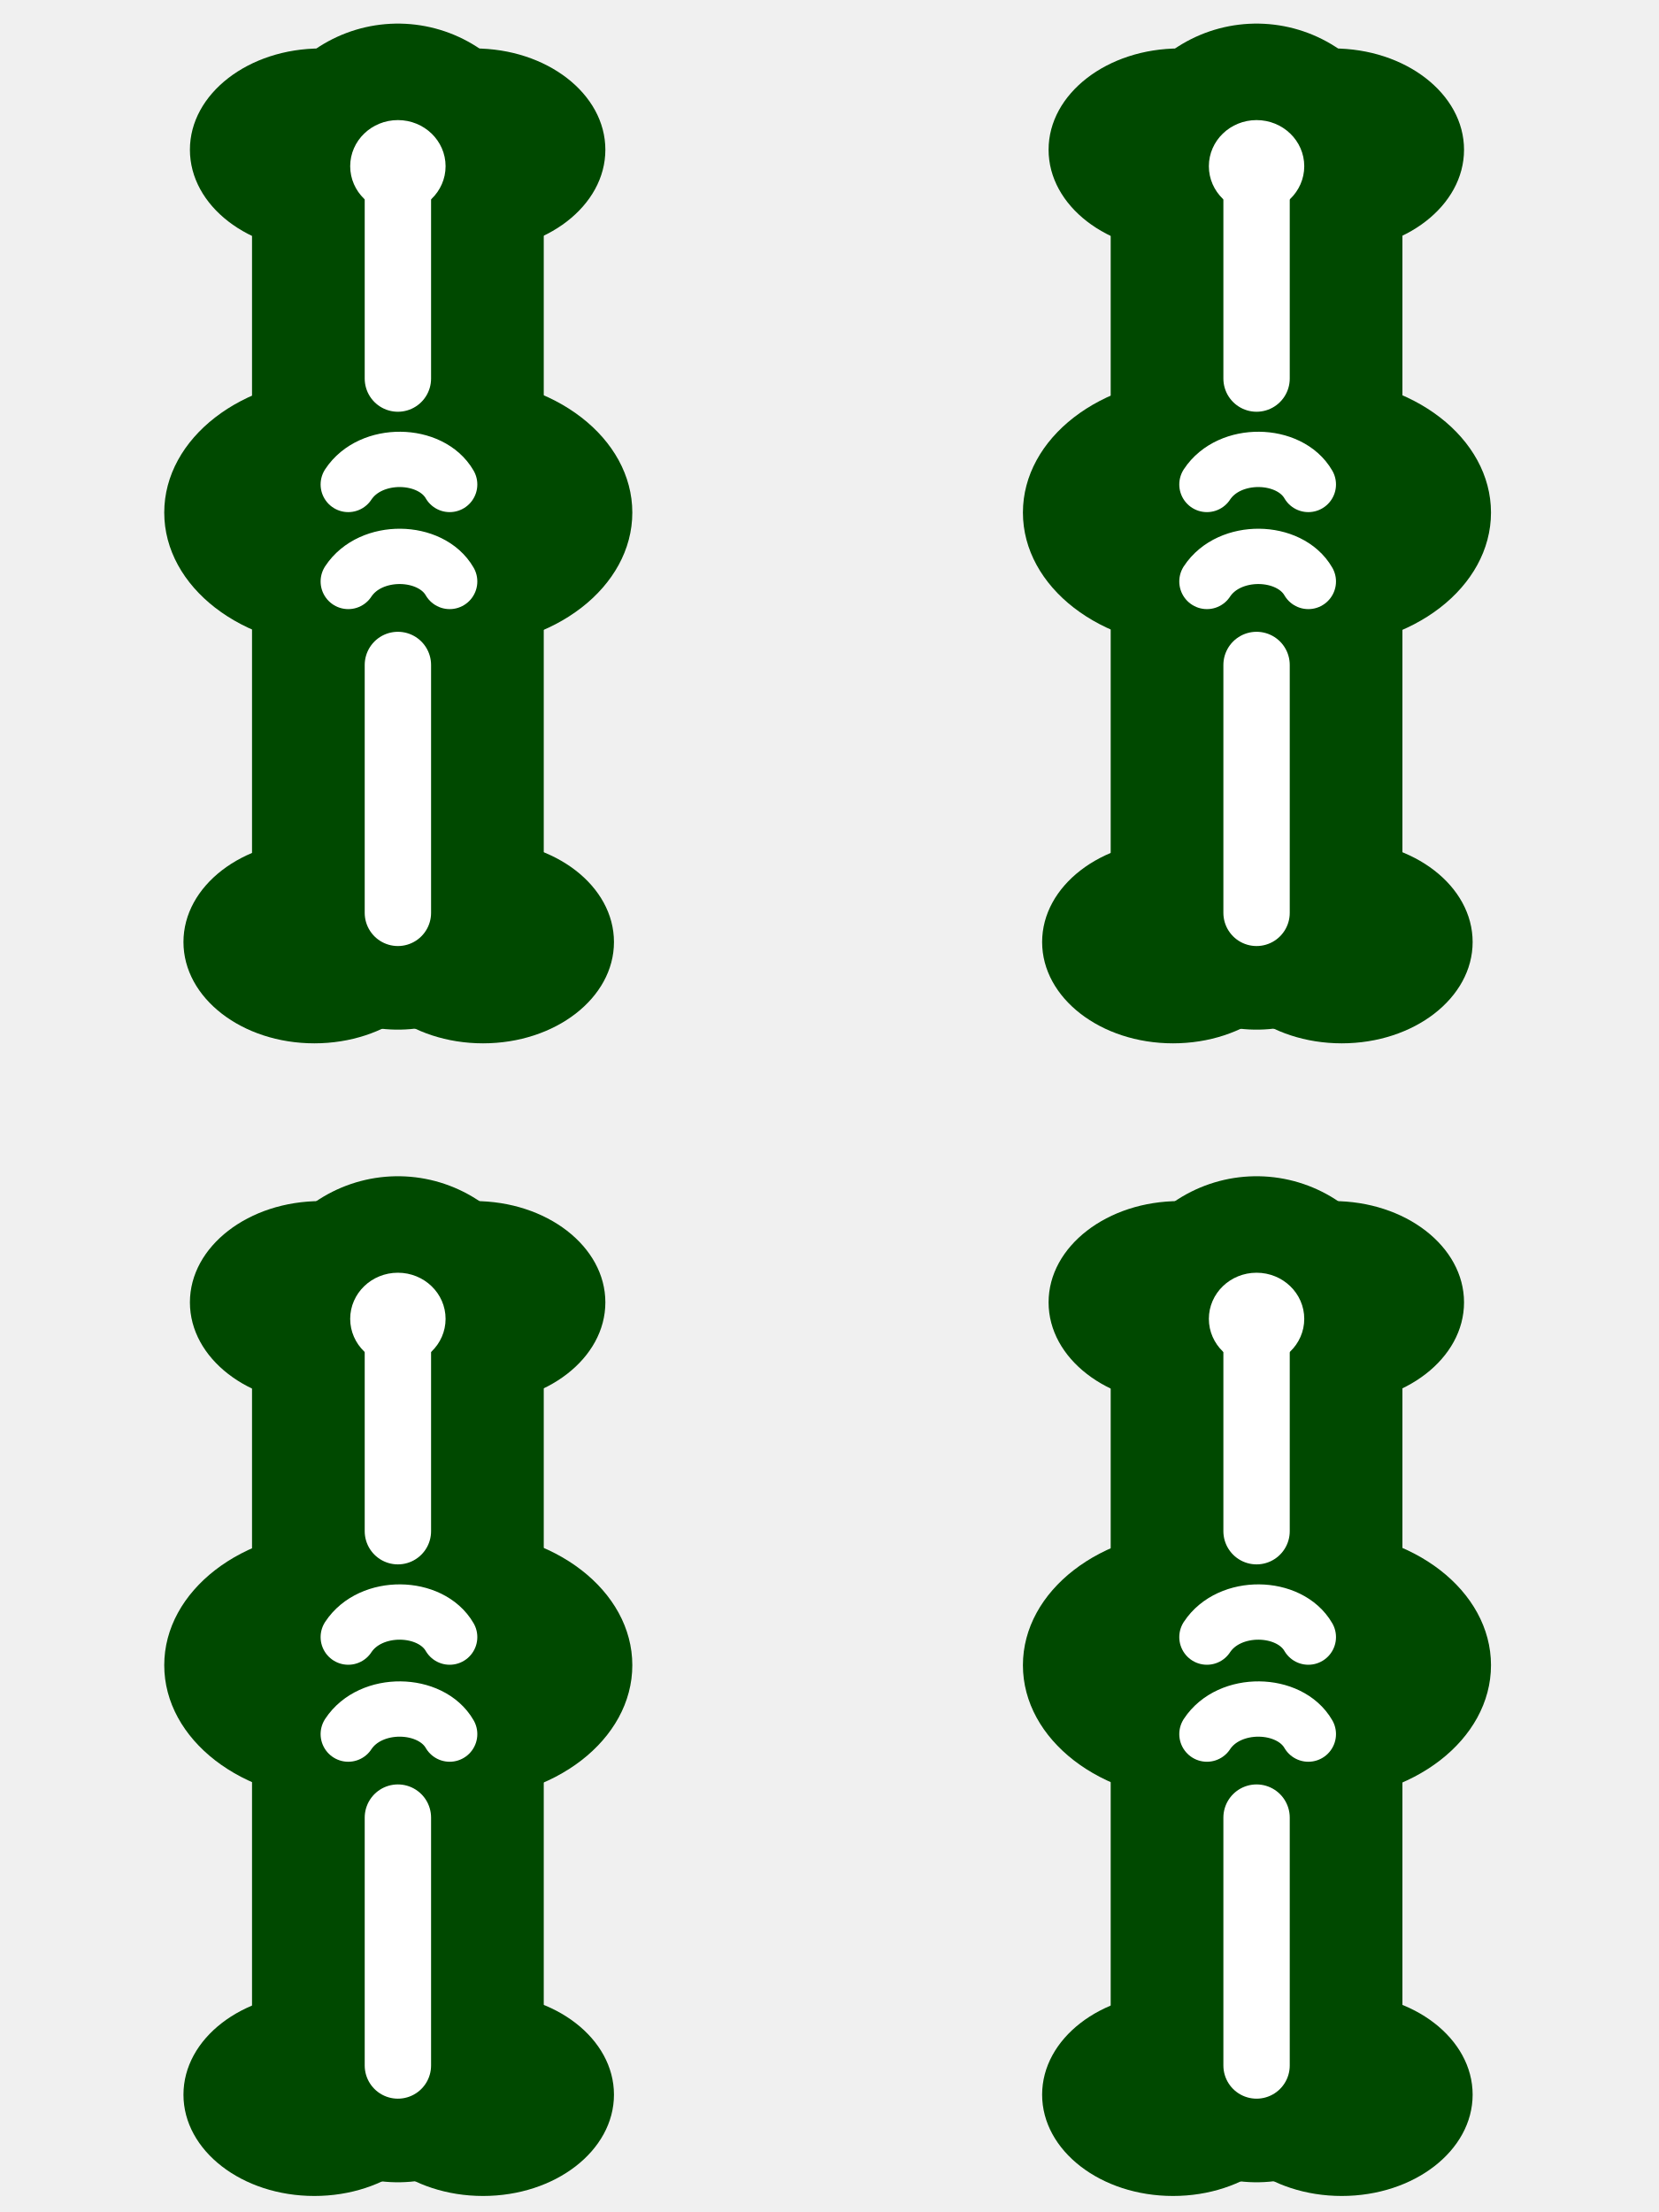
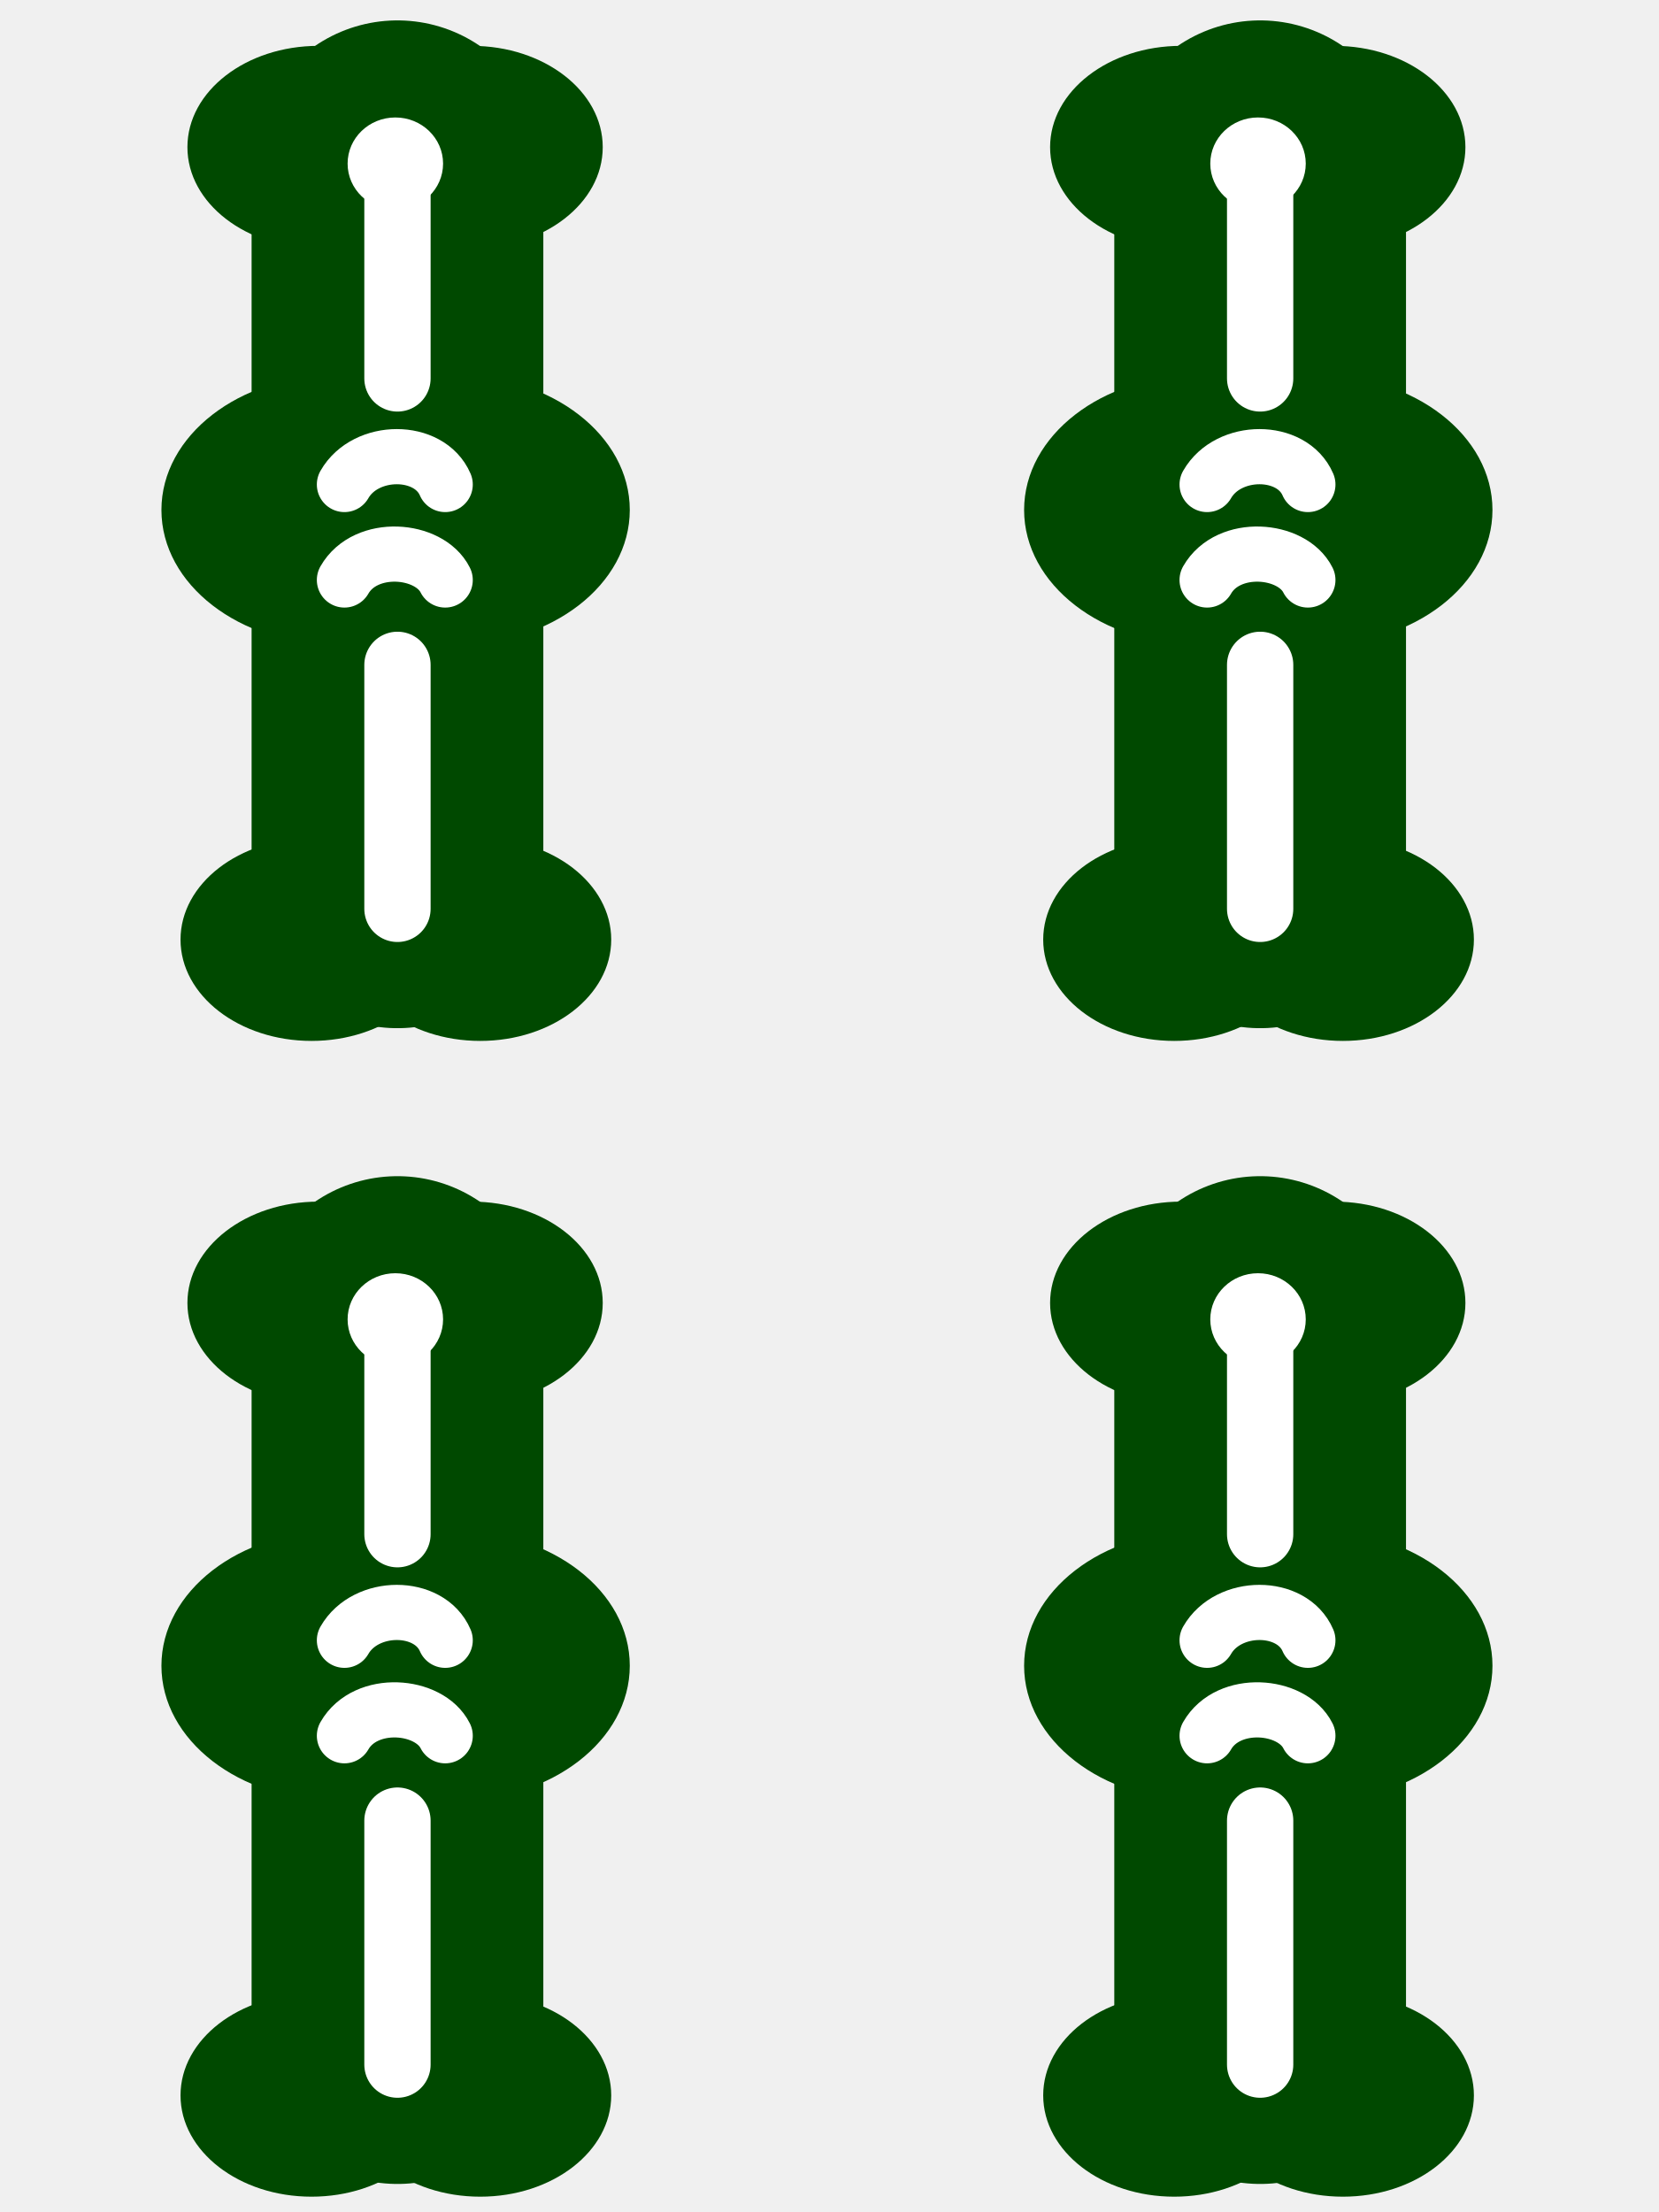
<svg xmlns="http://www.w3.org/2000/svg" width="300" height="400">
-   <g transform="matrix(.95916 0 0 .95916 -71.525 -417.126)">
-     <ellipse ry="19.097" rx="24.68" cy="680.426" cx="135.055" style="opacity:1;fill:#004900;fill-opacity:1;fill-rule:nonzero;stroke:none;stroke-width:30;stroke-linecap:round;stroke-linejoin:round;stroke-miterlimit:4;stroke-dasharray:none;stroke-dashoffset:0;stroke-opacity:1" />
-     <ellipse ry="19.097" rx="24.68" style="opacity:1;fill:#004900;fill-opacity:1;fill-rule:nonzero;stroke:none;stroke-width:30;stroke-linecap:round;stroke-linejoin:round;stroke-miterlimit:4;stroke-dasharray:none;stroke-dashoffset:0;stroke-opacity:1" cx="164.02" cy="680.426" />
-     <ellipse ry="19.097" rx="24.68" style="opacity:1;fill:#004900;fill-opacity:1;fill-rule:nonzero;stroke:none;stroke-width:30;stroke-linecap:round;stroke-linejoin:round;stroke-miterlimit:4;stroke-dasharray:none;stroke-dashoffset:0;stroke-opacity:1" cx="133.838" cy="829.799" />
-     <path d="M149.585 818.816V684.143" style="fill:none;fill-rule:evenodd;stroke:#004900;stroke-width:55;stroke-linecap:round;stroke-linejoin:miter;stroke-miterlimit:4;stroke-dasharray:none;stroke-opacity:1" />
-     <ellipse ry="19.097" rx="24.68" cy="829.799" cx="165.642" style="opacity:1;fill:#004900;fill-opacity:1;fill-rule:nonzero;stroke:none;stroke-width:30;stroke-linecap:round;stroke-linejoin:round;stroke-miterlimit:4;stroke-dasharray:none;stroke-dashoffset:0;stroke-opacity:1" />
-     <ellipse ry="25.37" rx="32.787" cy="748.831" cx="160.995" style="opacity:1;fill:#004900;fill-opacity:1;fill-rule:nonzero;stroke:none;stroke-width:30;stroke-linecap:round;stroke-linejoin:round;stroke-miterlimit:4;stroke-dasharray:none;stroke-dashoffset:0;stroke-opacity:1" />
-     <ellipse ry="25.37" rx="32.787" style="opacity:1;fill:#004900;fill-opacity:1;fill-rule:nonzero;stroke:none;stroke-width:30;stroke-linecap:round;stroke-linejoin:round;stroke-miterlimit:4;stroke-dasharray:none;stroke-dashoffset:0;stroke-opacity:1" cx="138.323" cy="748.831" />
-     <path d="M149.585 685.723v37.843M149.585 777.562v46.734" style="fill:none;fill-rule:evenodd;stroke:#fff;stroke-width:12.511;stroke-linecap:round;stroke-linejoin:miter;stroke-miterlimit:4;stroke-dasharray:none;stroke-opacity:1" />
-     <ellipse cy="683.533" cx="149.585" style="opacity:1;fill:#fff;fill-opacity:1;fill-rule:nonzero;stroke:none;stroke-width:10;stroke-linecap:round;stroke-linejoin:round;stroke-miterlimit:4;stroke-dasharray:none;stroke-dashoffset:0;stroke-opacity:1" rx="8.992" ry="8.697" />
-     <path style="fill:none;fill-rule:evenodd;stroke:#fff;stroke-width:10.426;stroke-linecap:round;stroke-linejoin:round;stroke-miterlimit:4;stroke-dasharray:none;stroke-opacity:1" d="M140.229 761.818c4.228-6.441 15.56-6.164 19.118 0M140.229 743.531c4.228-6.44 15.56-6.163 19.118 0" />
+   <g transform="translate(-72 -417) scale(.95916)">
+     <ellipse cx="135.1" cy="680.4" fill="#004900" rx="24.7" ry="19.1" />
+     <ellipse cx="164" cy="680.4" fill="#004900" rx="24.7" ry="19.1" />
+     <ellipse cx="133.8" cy="829.8" fill="#004900" rx="24.7" ry="19.1" />
+     <path fill="none" stroke="#004900" stroke-linecap="round" stroke-width="55" d="M150 819V684" />
+     <ellipse cx="165.6" cy="829.8" fill="#004900" rx="24.7" ry="19.1" />
+     <ellipse cx="161" cy="748.8" fill="#004900" rx="32.8" ry="25.4" />
+     <ellipse cx="138.3" cy="748.8" fill="#004900" rx="32.8" ry="25.4" />
+     <path fill="none" stroke="#fff" stroke-linecap="round" stroke-width="12.5" d="M150 686v38m0 54v46" />
+     <ellipse cx="149.6" cy="683.5" fill="#fff" rx="9" ry="8.7" />
+     <path fill="none" stroke="#fff" stroke-linecap="round" stroke-linejoin="round" stroke-width="10.4" d="M140 762c4-7 16-6 19 0m-19-18c4-7 16-7 19 0" />
  </g>
-   <g transform="matrix(.95916 0 0 .95916 83.75 -417.126)">
-     <ellipse style="opacity:1;fill:#004900;fill-opacity:1;fill-rule:nonzero;stroke:none;stroke-width:30;stroke-linecap:round;stroke-linejoin:round;stroke-miterlimit:4;stroke-dasharray:none;stroke-dashoffset:0;stroke-opacity:1" cx="135.055" cy="680.426" rx="24.68" ry="19.097" />
-     <ellipse cy="680.426" cx="164.02" style="opacity:1;fill:#004900;fill-opacity:1;fill-rule:nonzero;stroke:none;stroke-width:30;stroke-linecap:round;stroke-linejoin:round;stroke-miterlimit:4;stroke-dasharray:none;stroke-dashoffset:0;stroke-opacity:1" rx="24.68" ry="19.097" />
-     <ellipse cy="829.799" cx="133.838" style="opacity:1;fill:#004900;fill-opacity:1;fill-rule:nonzero;stroke:none;stroke-width:30;stroke-linecap:round;stroke-linejoin:round;stroke-miterlimit:4;stroke-dasharray:none;stroke-dashoffset:0;stroke-opacity:1" rx="24.68" ry="19.097" />
-     <path style="fill:none;fill-rule:evenodd;stroke:#004900;stroke-width:55;stroke-linecap:round;stroke-linejoin:miter;stroke-miterlimit:4;stroke-dasharray:none;stroke-opacity:1" d="M149.585 818.816V684.143" />
-     <ellipse style="opacity:1;fill:#004900;fill-opacity:1;fill-rule:nonzero;stroke:none;stroke-width:30;stroke-linecap:round;stroke-linejoin:round;stroke-miterlimit:4;stroke-dasharray:none;stroke-dashoffset:0;stroke-opacity:1" cx="165.642" cy="829.799" rx="24.68" ry="19.097" />
-     <ellipse style="opacity:1;fill:#004900;fill-opacity:1;fill-rule:nonzero;stroke:none;stroke-width:30;stroke-linecap:round;stroke-linejoin:round;stroke-miterlimit:4;stroke-dasharray:none;stroke-dashoffset:0;stroke-opacity:1" cx="160.995" cy="748.831" rx="32.787" ry="25.37" />
-     <ellipse cy="748.831" cx="138.323" style="opacity:1;fill:#004900;fill-opacity:1;fill-rule:nonzero;stroke:none;stroke-width:30;stroke-linecap:round;stroke-linejoin:round;stroke-miterlimit:4;stroke-dasharray:none;stroke-dashoffset:0;stroke-opacity:1" rx="32.787" ry="25.37" />
-     <path style="fill:none;fill-rule:evenodd;stroke:#fff;stroke-width:12.511;stroke-linecap:round;stroke-linejoin:miter;stroke-miterlimit:4;stroke-dasharray:none;stroke-opacity:1" d="M149.585 685.723v37.843M149.585 777.562v46.734" />
-     <ellipse ry="8.697" rx="8.992" style="opacity:1;fill:#fff;fill-opacity:1;fill-rule:nonzero;stroke:none;stroke-width:10;stroke-linecap:round;stroke-linejoin:round;stroke-miterlimit:4;stroke-dasharray:none;stroke-dashoffset:0;stroke-opacity:1" cx="149.585" cy="683.533" />
-     <path d="M140.229 761.818c4.228-6.441 15.56-6.164 19.118 0M140.229 743.531c4.228-6.44 15.56-6.163 19.118 0" style="fill:none;fill-rule:evenodd;stroke:#fff;stroke-width:10.426;stroke-linecap:round;stroke-linejoin:round;stroke-miterlimit:4;stroke-dasharray:none;stroke-opacity:1" />
+   <g transform="translate(84 -417) scale(.95916)">
+     <ellipse cx="135.1" cy="680.4" fill="#004900" rx="24.7" ry="19.1" />
+     <ellipse cx="164" cy="680.4" fill="#004900" rx="24.7" ry="19.1" />
+     <ellipse cx="133.8" cy="829.8" fill="#004900" rx="24.7" ry="19.1" />
+     <path fill="none" stroke="#004900" stroke-linecap="round" stroke-width="55" d="M150 819V684" />
+     <ellipse cx="165.6" cy="829.8" fill="#004900" rx="24.7" ry="19.1" />
+     <ellipse cx="161" cy="748.8" fill="#004900" rx="32.8" ry="25.4" />
+     <ellipse cx="138.3" cy="748.8" fill="#004900" rx="32.8" ry="25.4" />
+     <path fill="none" stroke="#fff" stroke-linecap="round" stroke-width="12.5" d="M150 686v38m0 54v46" />
+     <ellipse cx="149.6" cy="683.5" fill="#fff" rx="9" ry="8.7" />
+     <path fill="none" stroke="#fff" stroke-linecap="round" stroke-linejoin="round" stroke-width="10.4" d="M140 762c4-7 16-6 19 0m-19-18c4-7 16-7 19 0" />
  </g>
-   <g transform="matrix(.95916 0 0 .95916 -71.525 -625.559)">
-     <ellipse style="opacity:1;fill:#004900;fill-opacity:1;fill-rule:nonzero;stroke:none;stroke-width:30;stroke-linecap:round;stroke-linejoin:round;stroke-miterlimit:4;stroke-dasharray:none;stroke-dashoffset:0;stroke-opacity:1" cx="135.055" cy="680.426" rx="24.68" ry="19.097" />
-     <ellipse cy="680.426" cx="164.02" style="opacity:1;fill:#004900;fill-opacity:1;fill-rule:nonzero;stroke:none;stroke-width:30;stroke-linecap:round;stroke-linejoin:round;stroke-miterlimit:4;stroke-dasharray:none;stroke-dashoffset:0;stroke-opacity:1" rx="24.68" ry="19.097" />
-     <ellipse cy="829.799" cx="133.838" style="opacity:1;fill:#004900;fill-opacity:1;fill-rule:nonzero;stroke:none;stroke-width:30;stroke-linecap:round;stroke-linejoin:round;stroke-miterlimit:4;stroke-dasharray:none;stroke-dashoffset:0;stroke-opacity:1" rx="24.68" ry="19.097" />
-     <path style="fill:none;fill-rule:evenodd;stroke:#004900;stroke-width:55;stroke-linecap:round;stroke-linejoin:miter;stroke-miterlimit:4;stroke-dasharray:none;stroke-opacity:1" d="M149.585 818.816V684.143" />
-     <ellipse style="opacity:1;fill:#004900;fill-opacity:1;fill-rule:nonzero;stroke:none;stroke-width:30;stroke-linecap:round;stroke-linejoin:round;stroke-miterlimit:4;stroke-dasharray:none;stroke-dashoffset:0;stroke-opacity:1" cx="165.642" cy="829.799" rx="24.68" ry="19.097" />
-     <ellipse style="opacity:1;fill:#004900;fill-opacity:1;fill-rule:nonzero;stroke:none;stroke-width:30;stroke-linecap:round;stroke-linejoin:round;stroke-miterlimit:4;stroke-dasharray:none;stroke-dashoffset:0;stroke-opacity:1" cx="160.995" cy="748.831" rx="32.787" ry="25.37" />
-     <ellipse cy="748.831" cx="138.323" style="opacity:1;fill:#004900;fill-opacity:1;fill-rule:nonzero;stroke:none;stroke-width:30;stroke-linecap:round;stroke-linejoin:round;stroke-miterlimit:4;stroke-dasharray:none;stroke-dashoffset:0;stroke-opacity:1" rx="32.787" ry="25.37" />
-     <path style="fill:none;fill-rule:evenodd;stroke:#fff;stroke-width:12.511;stroke-linecap:round;stroke-linejoin:miter;stroke-miterlimit:4;stroke-dasharray:none;stroke-opacity:1" d="M149.585 685.723v37.843M149.585 777.562v46.734" />
-     <ellipse ry="8.697" rx="8.992" style="opacity:1;fill:#fff;fill-opacity:1;fill-rule:nonzero;stroke:none;stroke-width:10;stroke-linecap:round;stroke-linejoin:round;stroke-miterlimit:4;stroke-dasharray:none;stroke-dashoffset:0;stroke-opacity:1" cx="149.585" cy="683.533" />
-     <path d="M140.229 761.818c4.228-6.441 15.56-6.164 19.118 0M140.229 743.531c4.228-6.44 15.56-6.163 19.118 0" style="fill:none;fill-rule:evenodd;stroke:#fff;stroke-width:10.426;stroke-linecap:round;stroke-linejoin:round;stroke-miterlimit:4;stroke-dasharray:none;stroke-opacity:1" />
+   <g transform="translate(-72 -626) scale(.95916)">
+     <ellipse cx="135.1" cy="680.4" fill="#004900" rx="24.7" ry="19.1" />
+     <ellipse cx="164" cy="680.4" fill="#004900" rx="24.7" ry="19.1" />
+     <ellipse cx="133.8" cy="829.8" fill="#004900" rx="24.7" ry="19.1" />
+     <path fill="none" stroke="#004900" stroke-linecap="round" stroke-width="55" d="M150 819V684" />
+     <ellipse cx="165.6" cy="829.8" fill="#004900" rx="24.7" ry="19.1" />
+     <ellipse cx="161" cy="748.8" fill="#004900" rx="32.8" ry="25.4" />
+     <ellipse cx="138.3" cy="748.8" fill="#004900" rx="32.8" ry="25.4" />
+     <path fill="none" stroke="#fff" stroke-linecap="round" stroke-width="12.5" d="M150 686v38m0 54v46" />
+     <ellipse cx="149.6" cy="683.5" fill="#fff" rx="9" ry="8.7" />
+     <path fill="none" stroke="#fff" stroke-linecap="round" stroke-linejoin="round" stroke-width="10.4" d="M140 762c4-7 16-6 19 0m-19-18c4-7 16-7 19 0" />
  </g>
-   <g transform="matrix(.95916 0 0 .95916 83.75 -625.559)">
-     <ellipse ry="19.097" rx="24.68" cy="680.426" cx="135.055" style="opacity:1;fill:#004900;fill-opacity:1;fill-rule:nonzero;stroke:none;stroke-width:30;stroke-linecap:round;stroke-linejoin:round;stroke-miterlimit:4;stroke-dasharray:none;stroke-dashoffset:0;stroke-opacity:1" />
-     <ellipse ry="19.097" rx="24.68" style="opacity:1;fill:#004900;fill-opacity:1;fill-rule:nonzero;stroke:none;stroke-width:30;stroke-linecap:round;stroke-linejoin:round;stroke-miterlimit:4;stroke-dasharray:none;stroke-dashoffset:0;stroke-opacity:1" cx="164.02" cy="680.426" />
-     <ellipse ry="19.097" rx="24.68" style="opacity:1;fill:#004900;fill-opacity:1;fill-rule:nonzero;stroke:none;stroke-width:30;stroke-linecap:round;stroke-linejoin:round;stroke-miterlimit:4;stroke-dasharray:none;stroke-dashoffset:0;stroke-opacity:1" cx="133.838" cy="829.799" />
-     <path d="M149.585 818.816V684.143" style="fill:none;fill-rule:evenodd;stroke:#004900;stroke-width:55;stroke-linecap:round;stroke-linejoin:miter;stroke-miterlimit:4;stroke-dasharray:none;stroke-opacity:1" />
-     <ellipse ry="19.097" rx="24.68" cy="829.799" cx="165.642" style="opacity:1;fill:#004900;fill-opacity:1;fill-rule:nonzero;stroke:none;stroke-width:30;stroke-linecap:round;stroke-linejoin:round;stroke-miterlimit:4;stroke-dasharray:none;stroke-dashoffset:0;stroke-opacity:1" />
-     <ellipse ry="25.37" rx="32.787" cy="748.831" cx="160.995" style="opacity:1;fill:#004900;fill-opacity:1;fill-rule:nonzero;stroke:none;stroke-width:30;stroke-linecap:round;stroke-linejoin:round;stroke-miterlimit:4;stroke-dasharray:none;stroke-dashoffset:0;stroke-opacity:1" />
-     <ellipse ry="25.37" rx="32.787" style="opacity:1;fill:#004900;fill-opacity:1;fill-rule:nonzero;stroke:none;stroke-width:30;stroke-linecap:round;stroke-linejoin:round;stroke-miterlimit:4;stroke-dasharray:none;stroke-dashoffset:0;stroke-opacity:1" cx="138.323" cy="748.831" />
-     <path d="M149.585 685.723v37.843M149.585 777.562v46.734" style="fill:none;fill-rule:evenodd;stroke:#fff;stroke-width:12.511;stroke-linecap:round;stroke-linejoin:miter;stroke-miterlimit:4;stroke-dasharray:none;stroke-opacity:1" />
-     <ellipse cy="683.533" cx="149.585" style="opacity:1;fill:#fff;fill-opacity:1;fill-rule:nonzero;stroke:none;stroke-width:10;stroke-linecap:round;stroke-linejoin:round;stroke-miterlimit:4;stroke-dasharray:none;stroke-dashoffset:0;stroke-opacity:1" rx="8.992" ry="8.697" />
-     <path style="fill:none;fill-rule:evenodd;stroke:#fff;stroke-width:10.426;stroke-linecap:round;stroke-linejoin:round;stroke-miterlimit:4;stroke-dasharray:none;stroke-opacity:1" d="M140.229 761.818c4.228-6.441 15.56-6.164 19.118 0M140.229 743.531c4.228-6.44 15.56-6.163 19.118 0" />
+   <g transform="translate(84 -626) scale(.95916)">
+     <ellipse cx="135.1" cy="680.4" fill="#004900" rx="24.7" ry="19.1" />
+     <ellipse cx="164" cy="680.4" fill="#004900" rx="24.7" ry="19.1" />
+     <ellipse cx="133.8" cy="829.8" fill="#004900" rx="24.7" ry="19.1" />
+     <path fill="none" stroke="#004900" stroke-linecap="round" stroke-width="55" d="M150 819V684" />
+     <ellipse cx="165.6" cy="829.8" fill="#004900" rx="24.7" ry="19.1" />
+     <ellipse cx="161" cy="748.8" fill="#004900" rx="32.8" ry="25.4" />
+     <ellipse cx="138.3" cy="748.8" fill="#004900" rx="32.8" ry="25.4" />
+     <path fill="none" stroke="#fff" stroke-linecap="round" stroke-width="12.5" d="M150 686v38m0 54v46" />
+     <ellipse cx="149.6" cy="683.5" fill="#fff" rx="9" ry="8.7" />
+     <path fill="none" stroke="#fff" stroke-linecap="round" stroke-linejoin="round" stroke-width="10.4" d="M140 762c4-7 16-6 19 0m-19-18c4-7 16-7 19 0" />
  </g>
</svg>
